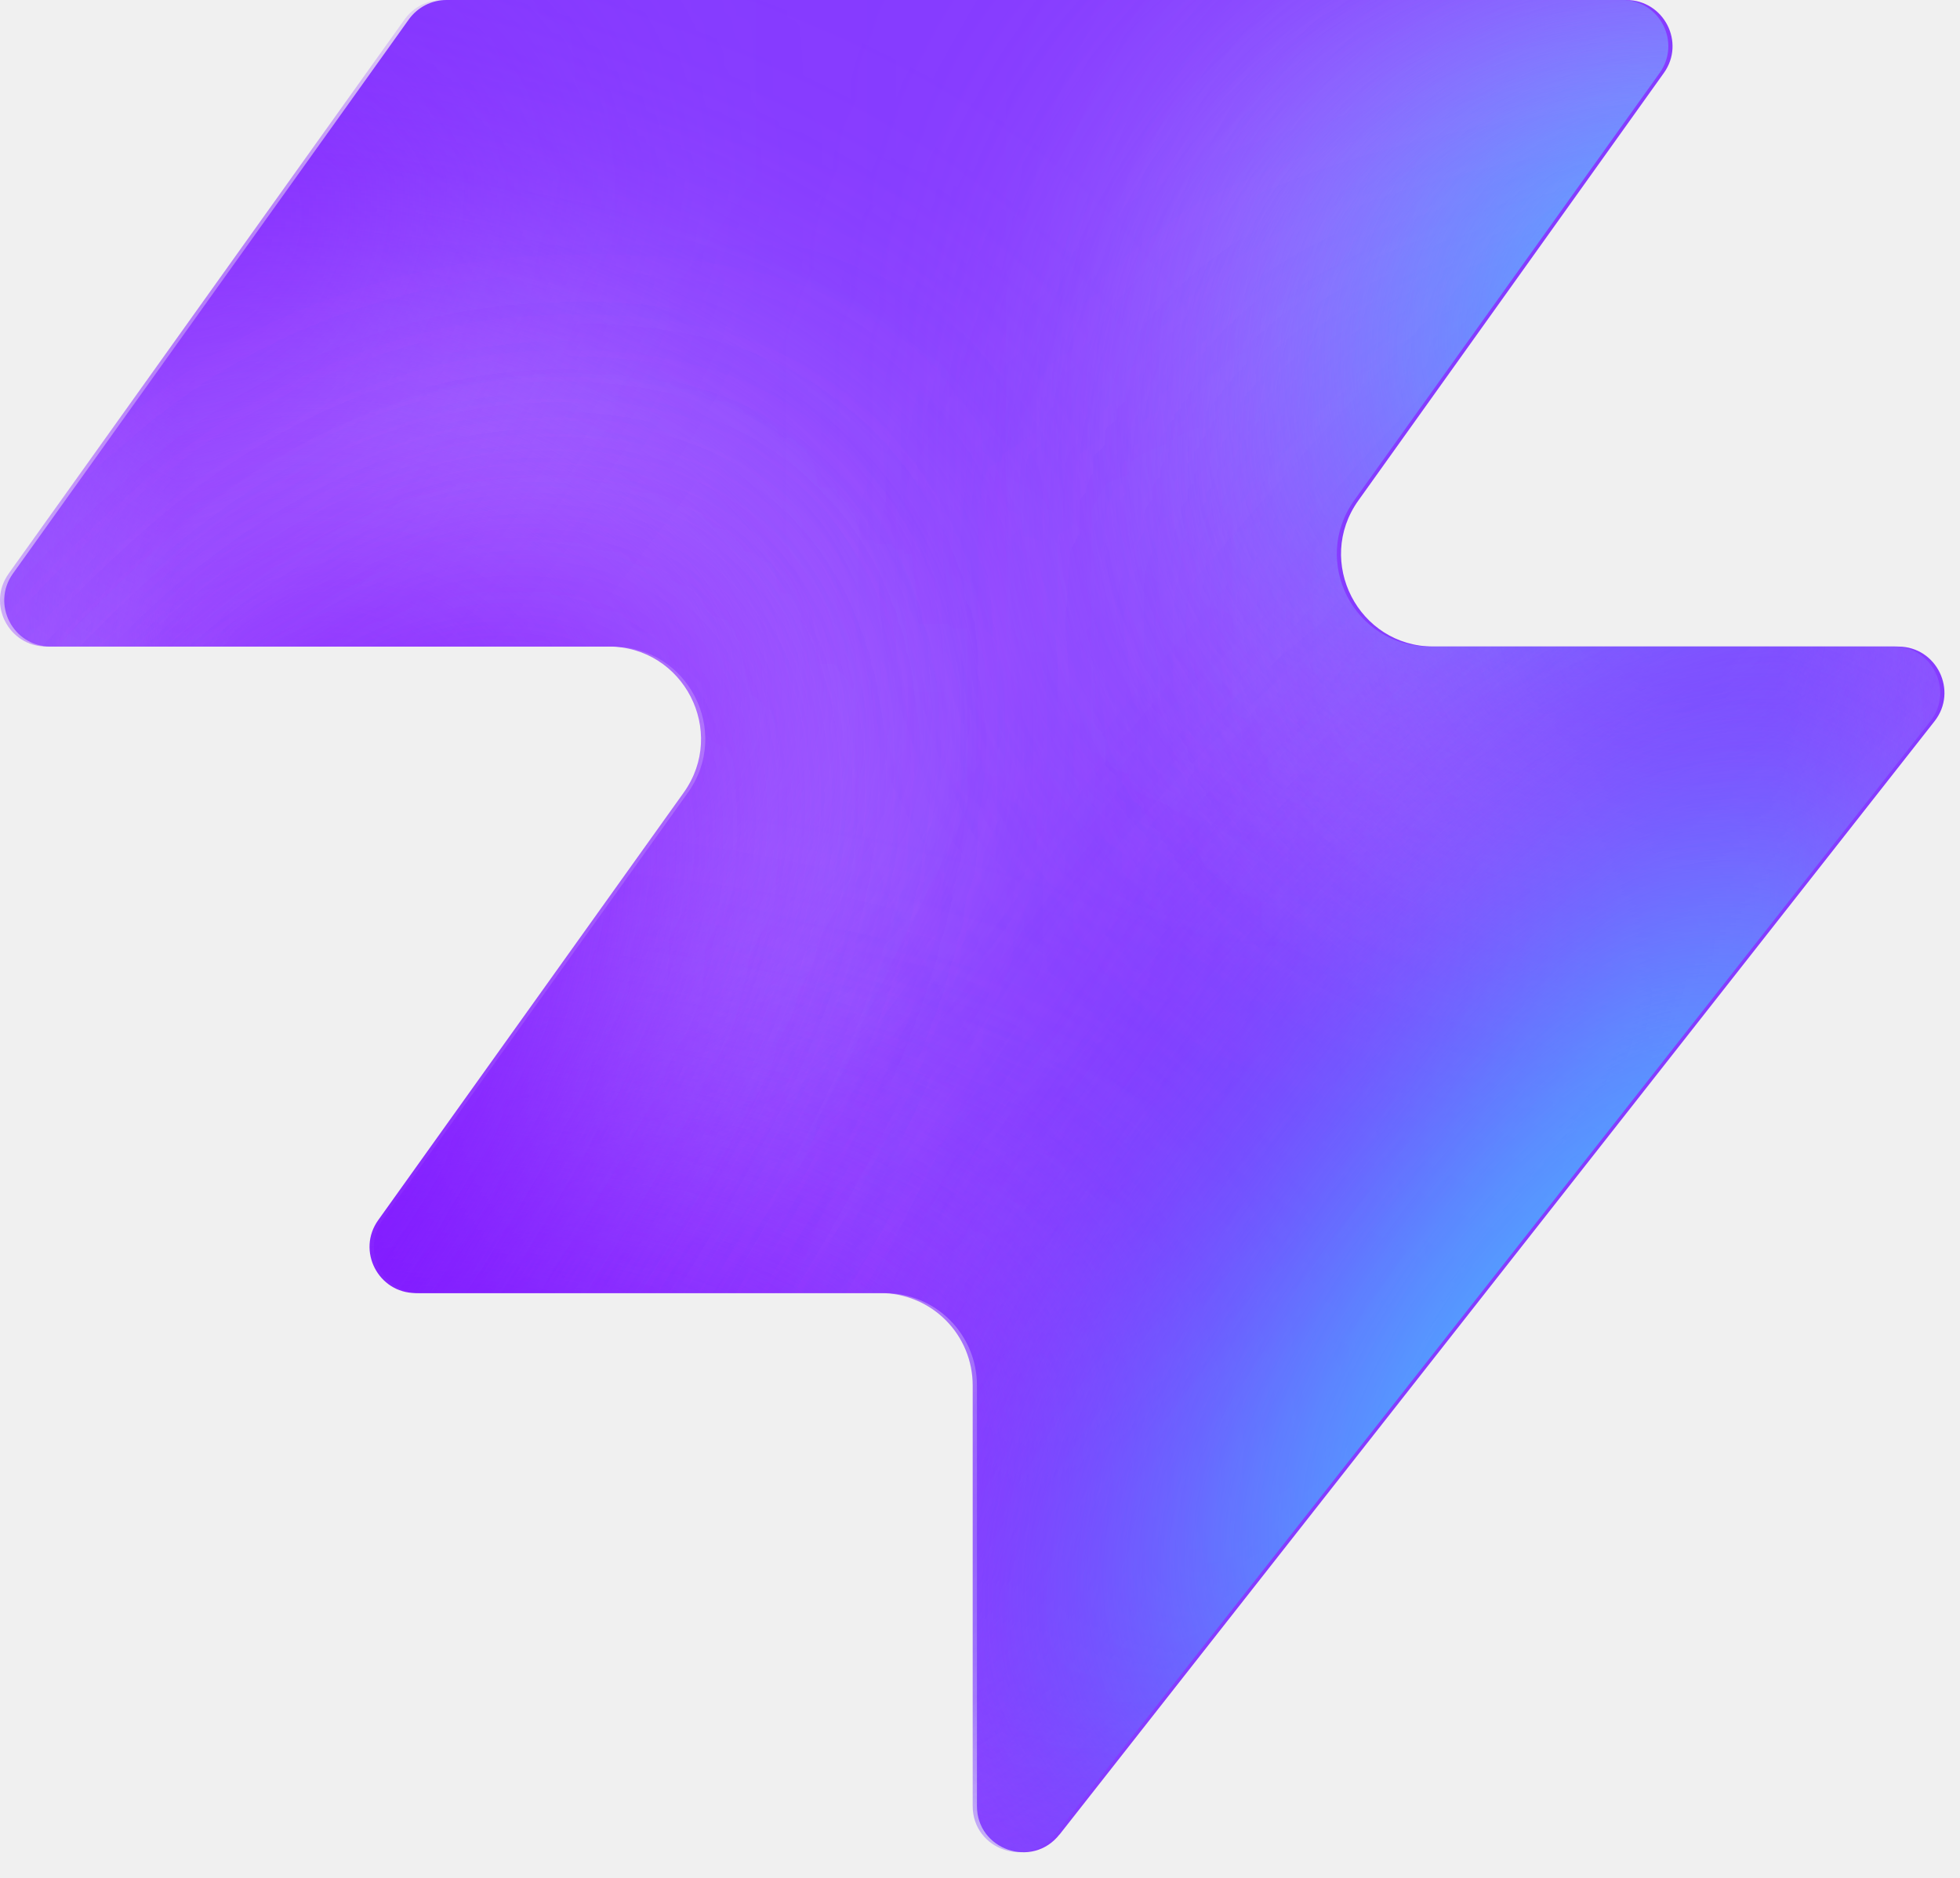
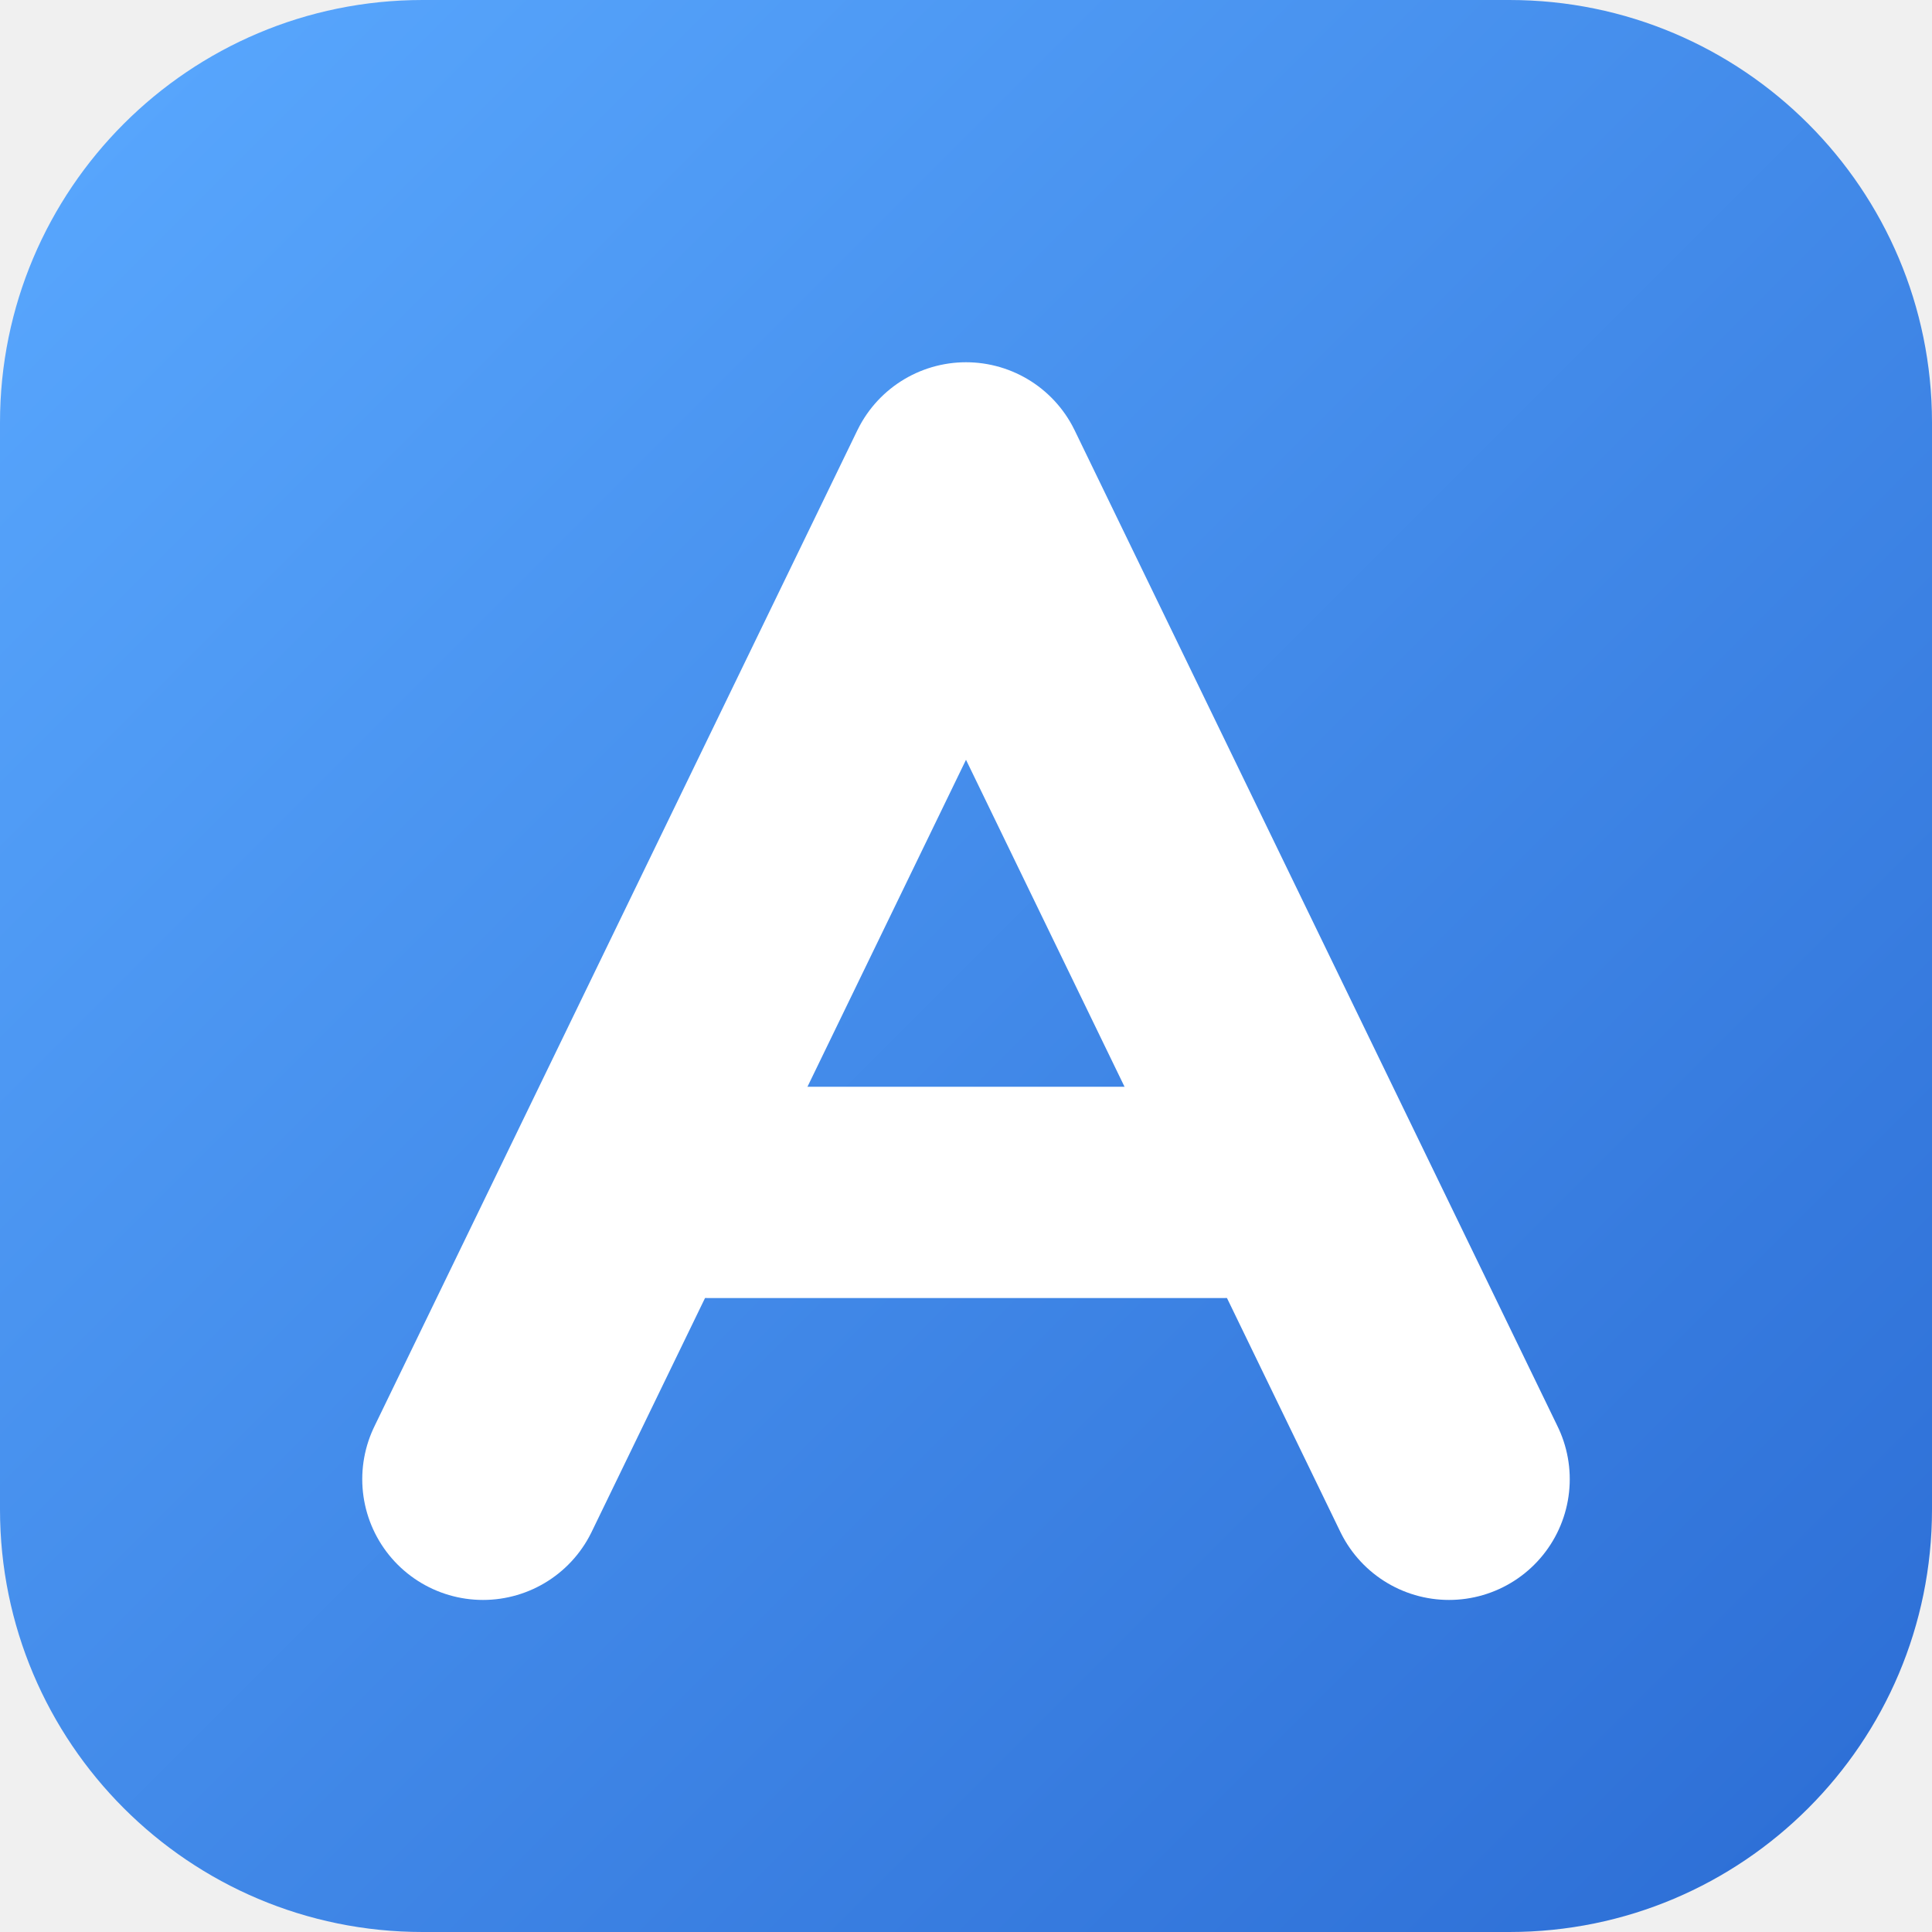
- <svg xmlns="http://www.w3.org/2000/svg" width="48" height="46" fill="none" viewBox="0 0 48 46">
-   <path fill="#863bff" d="M25.946 44.938c-.664.845-2.021.375-2.021-.698V33.937a2.26 2.26 0 0 0-2.262-2.262H10.287c-.92 0-1.456-1.04-.92-1.788l7.48-10.471c1.07-1.497 0-3.578-1.842-3.578H1.237c-.92 0-1.456-1.04-.92-1.788L10.013.474c.214-.297.556-.474.92-.474h28.894c.92 0 1.456 1.04.92 1.788l-7.48 10.471c-1.07 1.498 0 3.579 1.842 3.579h11.377c.943 0 1.473 1.088.89 1.83L25.947 44.94z" style="fill:#863bff;fill:color(display-p3 .525 .23 1);fill-opacity:1" />
-   <mask id="a" width="48" height="46" x="0" y="0" maskUnits="userSpaceOnUse" style="mask-type:alpha">
-     <path fill="#000" d="M25.842 44.938c-.664.844-2.021.375-2.021-.698V33.937a2.26 2.26 0 0 0-2.262-2.262H10.183c-.92 0-1.456-1.04-.92-1.788l7.48-10.471c1.07-1.498 0-3.579-1.842-3.579H1.133c-.92 0-1.456-1.04-.92-1.787L9.91.473c.214-.297.556-.474.92-.474h28.894c.92 0 1.456 1.04.92 1.788l-7.48 10.471c-1.07 1.498 0 3.578 1.842 3.578h11.377c.943 0 1.473 1.088.89 1.832L25.843 44.94z" style="fill:#000;fill-opacity:1" />
-   </mask>
-   <g mask="url(#a)">
-     <g filter="url(#b)">
-       <ellipse cx="5.508" cy="14.704" fill="#ede6ff" rx="5.508" ry="14.704" style="fill:#ede6ff;fill:color(display-p3 .927 .903 1);fill-opacity:1" transform="matrix(.00324 1 1 -.00324 -4.47 31.516)" />
-     </g>
-     <g filter="url(#c)">
-       <ellipse cx="10.399" cy="29.851" fill="#ede6ff" rx="10.399" ry="29.851" style="fill:#ede6ff;fill:color(display-p3 .927 .903 1);fill-opacity:1" transform="matrix(.00324 1 1 -.00324 -39.328 7.883)" />
-     </g>
-     <g filter="url(#d)">
-       <ellipse cx="5.508" cy="30.487" fill="#7e14ff" rx="5.508" ry="30.487" style="fill:#7e14ff;fill:color(display-p3 .492 .077 1);fill-opacity:1" transform="rotate(89.814 -25.913 -14.639)scale(1 -1)" />
-     </g>
-     <g filter="url(#e)">
-       <ellipse cx="5.508" cy="30.599" fill="#7e14ff" rx="5.508" ry="30.599" style="fill:#7e14ff;fill:color(display-p3 .492 .077 1);fill-opacity:1" transform="rotate(89.814 -32.644 -3.334)scale(1 -1)" />
-     </g>
-     <g filter="url(#f)">
-       <ellipse cx="5.508" cy="30.599" fill="#7e14ff" rx="5.508" ry="30.599" style="fill:#7e14ff;fill:color(display-p3 .492 .077 1);fill-opacity:1" transform="matrix(.00324 1 1 -.00324 -34.34 30.47)" />
-     </g>
-     <g filter="url(#g)">
-       <ellipse cx="14.072" cy="22.078" fill="#ede6ff" rx="14.072" ry="22.078" style="fill:#ede6ff;fill:color(display-p3 .927 .903 1);fill-opacity:1" transform="rotate(93.35 24.506 48.493)scale(-1 1)" />
-     </g>
-     <g filter="url(#h)">
-       <ellipse cx="3.47" cy="21.501" fill="#7e14ff" rx="3.47" ry="21.501" style="fill:#7e14ff;fill:color(display-p3 .492 .077 1);fill-opacity:1" transform="rotate(89.009 28.708 47.59)scale(-1 1)" />
-     </g>
-     <g filter="url(#i)">
-       <ellipse cx="3.47" cy="21.501" fill="#7e14ff" rx="3.47" ry="21.501" style="fill:#7e14ff;fill:color(display-p3 .492 .077 1);fill-opacity:1" transform="rotate(89.009 28.708 47.59)scale(-1 1)" />
-     </g>
-     <g filter="url(#j)">
-       <ellipse cx=".387" cy="8.972" fill="#7e14ff" rx="4.407" ry="29.108" style="fill:#7e14ff;fill:color(display-p3 .492 .077 1);fill-opacity:1" transform="rotate(39.51 .387 8.972)" />
-     </g>
-     <g filter="url(#k)">
-       <ellipse cx="47.523" cy="-6.092" fill="#7e14ff" rx="4.407" ry="29.108" style="fill:#7e14ff;fill:color(display-p3 .492 .077 1);fill-opacity:1" transform="rotate(37.892 47.523 -6.092)" />
-     </g>
-     <g filter="url(#l)">
-       <ellipse cx="41.412" cy="6.333" fill="#47bfff" rx="5.971" ry="9.665" style="fill:#47bfff;fill:color(display-p3 .28 .748 1);fill-opacity:1" transform="rotate(37.892 41.412 6.333)" />
-     </g>
-     <g filter="url(#m)">
-       <ellipse cx="-1.879" cy="38.332" fill="#7e14ff" rx="4.407" ry="29.108" style="fill:#7e14ff;fill:color(display-p3 .492 .077 1);fill-opacity:1" transform="rotate(37.892 -1.88 38.332)" />
-     </g>
-     <g filter="url(#n)">
-       <ellipse cx="-1.879" cy="38.332" fill="#7e14ff" rx="4.407" ry="29.108" style="fill:#7e14ff;fill:color(display-p3 .492 .077 1);fill-opacity:1" transform="rotate(37.892 -1.88 38.332)" />
-     </g>
-     <g filter="url(#o)">
-       <ellipse cx="35.651" cy="29.907" fill="#7e14ff" rx="4.407" ry="29.108" style="fill:#7e14ff;fill:color(display-p3 .492 .077 1);fill-opacity:1" transform="rotate(37.892 35.651 29.907)" />
-     </g>
-     <g filter="url(#p)">
-       <ellipse cx="38.418" cy="32.4" fill="#47bfff" rx="5.971" ry="15.297" style="fill:#47bfff;fill:color(display-p3 .28 .748 1);fill-opacity:1" transform="rotate(37.892 38.418 32.4)" />
-     </g>
-   </g>
+ <svg xmlns="http://www.w3.org/2000/svg" width="64" height="64" viewBox="0 0 64 64" fill="none">
  <defs>
-     <filter id="b" width="60.045" height="41.654" x="-19.77" y="16.149" color-interpolation-filters="sRGB" filterUnits="userSpaceOnUse">
-       <feFlood flood-opacity="0" result="BackgroundImageFix" />
-       <feBlend in="SourceGraphic" in2="BackgroundImageFix" result="shape" />
-       <feGaussianBlur result="effect1_foregroundBlur_2002_17158" stdDeviation="7.659" />
-     </filter>
-     <filter id="c" width="90.34" height="51.437" x="-54.613" y="-7.533" color-interpolation-filters="sRGB" filterUnits="userSpaceOnUse">
-       <feFlood flood-opacity="0" result="BackgroundImageFix" />
-       <feBlend in="SourceGraphic" in2="BackgroundImageFix" result="shape" />
-       <feGaussianBlur result="effect1_foregroundBlur_2002_17158" stdDeviation="7.659" />
-     </filter>
-     <filter id="d" width="79.355" height="29.4" x="-49.64" y="2.03" color-interpolation-filters="sRGB" filterUnits="userSpaceOnUse">
-       <feFlood flood-opacity="0" result="BackgroundImageFix" />
-       <feBlend in="SourceGraphic" in2="BackgroundImageFix" result="shape" />
-       <feGaussianBlur result="effect1_foregroundBlur_2002_17158" stdDeviation="4.596" />
-     </filter>
-     <filter id="e" width="79.579" height="29.4" x="-45.045" y="20.029" color-interpolation-filters="sRGB" filterUnits="userSpaceOnUse">
-       <feFlood flood-opacity="0" result="BackgroundImageFix" />
-       <feBlend in="SourceGraphic" in2="BackgroundImageFix" result="shape" />
-       <feGaussianBlur result="effect1_foregroundBlur_2002_17158" stdDeviation="4.596" />
-     </filter>
-     <filter id="f" width="79.579" height="29.4" x="-43.513" y="21.178" color-interpolation-filters="sRGB" filterUnits="userSpaceOnUse">
-       <feFlood flood-opacity="0" result="BackgroundImageFix" />
-       <feBlend in="SourceGraphic" in2="BackgroundImageFix" result="shape" />
-       <feGaussianBlur result="effect1_foregroundBlur_2002_17158" stdDeviation="4.596" />
-     </filter>
-     <filter id="g" width="74.749" height="58.852" x="15.756" y="-17.901" color-interpolation-filters="sRGB" filterUnits="userSpaceOnUse">
-       <feFlood flood-opacity="0" result="BackgroundImageFix" />
-       <feBlend in="SourceGraphic" in2="BackgroundImageFix" result="shape" />
-       <feGaussianBlur result="effect1_foregroundBlur_2002_17158" stdDeviation="7.659" />
-     </filter>
-     <filter id="h" width="61.377" height="25.362" x="23.548" y="2.284" color-interpolation-filters="sRGB" filterUnits="userSpaceOnUse">
-       <feFlood flood-opacity="0" result="BackgroundImageFix" />
-       <feBlend in="SourceGraphic" in2="BackgroundImageFix" result="shape" />
-       <feGaussianBlur result="effect1_foregroundBlur_2002_17158" stdDeviation="4.596" />
-     </filter>
-     <filter id="i" width="61.377" height="25.362" x="23.548" y="2.284" color-interpolation-filters="sRGB" filterUnits="userSpaceOnUse">
-       <feFlood flood-opacity="0" result="BackgroundImageFix" />
-       <feBlend in="SourceGraphic" in2="BackgroundImageFix" result="shape" />
-       <feGaussianBlur result="effect1_foregroundBlur_2002_17158" stdDeviation="4.596" />
-     </filter>
-     <filter id="j" width="56.045" height="63.649" x="-27.636" y="-22.853" color-interpolation-filters="sRGB" filterUnits="userSpaceOnUse">
-       <feFlood flood-opacity="0" result="BackgroundImageFix" />
-       <feBlend in="SourceGraphic" in2="BackgroundImageFix" result="shape" />
-       <feGaussianBlur result="effect1_foregroundBlur_2002_17158" stdDeviation="4.596" />
-     </filter>
-     <filter id="k" width="54.814" height="64.646" x="20.116" y="-38.415" color-interpolation-filters="sRGB" filterUnits="userSpaceOnUse">
-       <feFlood flood-opacity="0" result="BackgroundImageFix" />
-       <feBlend in="SourceGraphic" in2="BackgroundImageFix" result="shape" />
-       <feGaussianBlur result="effect1_foregroundBlur_2002_17158" stdDeviation="4.596" />
-     </filter>
-     <filter id="l" width="33.541" height="35.313" x="24.641" y="-11.323" color-interpolation-filters="sRGB" filterUnits="userSpaceOnUse">
-       <feFlood flood-opacity="0" result="BackgroundImageFix" />
-       <feBlend in="SourceGraphic" in2="BackgroundImageFix" result="shape" />
-       <feGaussianBlur result="effect1_foregroundBlur_2002_17158" stdDeviation="4.596" />
-     </filter>
-     <filter id="m" width="54.814" height="64.646" x="-29.286" y="6.009" color-interpolation-filters="sRGB" filterUnits="userSpaceOnUse">
-       <feFlood flood-opacity="0" result="BackgroundImageFix" />
-       <feBlend in="SourceGraphic" in2="BackgroundImageFix" result="shape" />
-       <feGaussianBlur result="effect1_foregroundBlur_2002_17158" stdDeviation="4.596" />
-     </filter>
-     <filter id="n" width="54.814" height="64.646" x="-29.286" y="6.009" color-interpolation-filters="sRGB" filterUnits="userSpaceOnUse">
-       <feFlood flood-opacity="0" result="BackgroundImageFix" />
-       <feBlend in="SourceGraphic" in2="BackgroundImageFix" result="shape" />
-       <feGaussianBlur result="effect1_foregroundBlur_2002_17158" stdDeviation="4.596" />
-     </filter>
-     <filter id="o" width="54.814" height="64.646" x="8.244" y="-2.416" color-interpolation-filters="sRGB" filterUnits="userSpaceOnUse">
-       <feFlood flood-opacity="0" result="BackgroundImageFix" />
-       <feBlend in="SourceGraphic" in2="BackgroundImageFix" result="shape" />
-       <feGaussianBlur result="effect1_foregroundBlur_2002_17158" stdDeviation="4.596" />
-     </filter>
-     <filter id="p" width="39.409" height="43.623" x="18.713" y="10.588" color-interpolation-filters="sRGB" filterUnits="userSpaceOnUse">
-       <feFlood flood-opacity="0" result="BackgroundImageFix" />
-       <feBlend in="SourceGraphic" in2="BackgroundImageFix" result="shape" />
-       <feGaussianBlur result="effect1_foregroundBlur_2002_17158" stdDeviation="4.596" />
-     </filter>
+     <linearGradient id="bg" x1="0" y1="0" x2="1" y2="1">
+       <stop offset="0" stop-color="#5aa9ff" />
+       <stop offset="1" stop-color="#2b6cd4" />
+     </linearGradient>
  </defs>
+   <rect width="64" height="64" rx="14" fill="url(#bg)" />
+   <path d="M16 49 L32 16 L48 49" stroke="#fff" stroke-width="8" stroke-linecap="round" stroke-linejoin="round" />
+   <path d="M23.5 39.5 H40.5" stroke="#fff" stroke-width="7" stroke-linecap="round" />
</svg>
